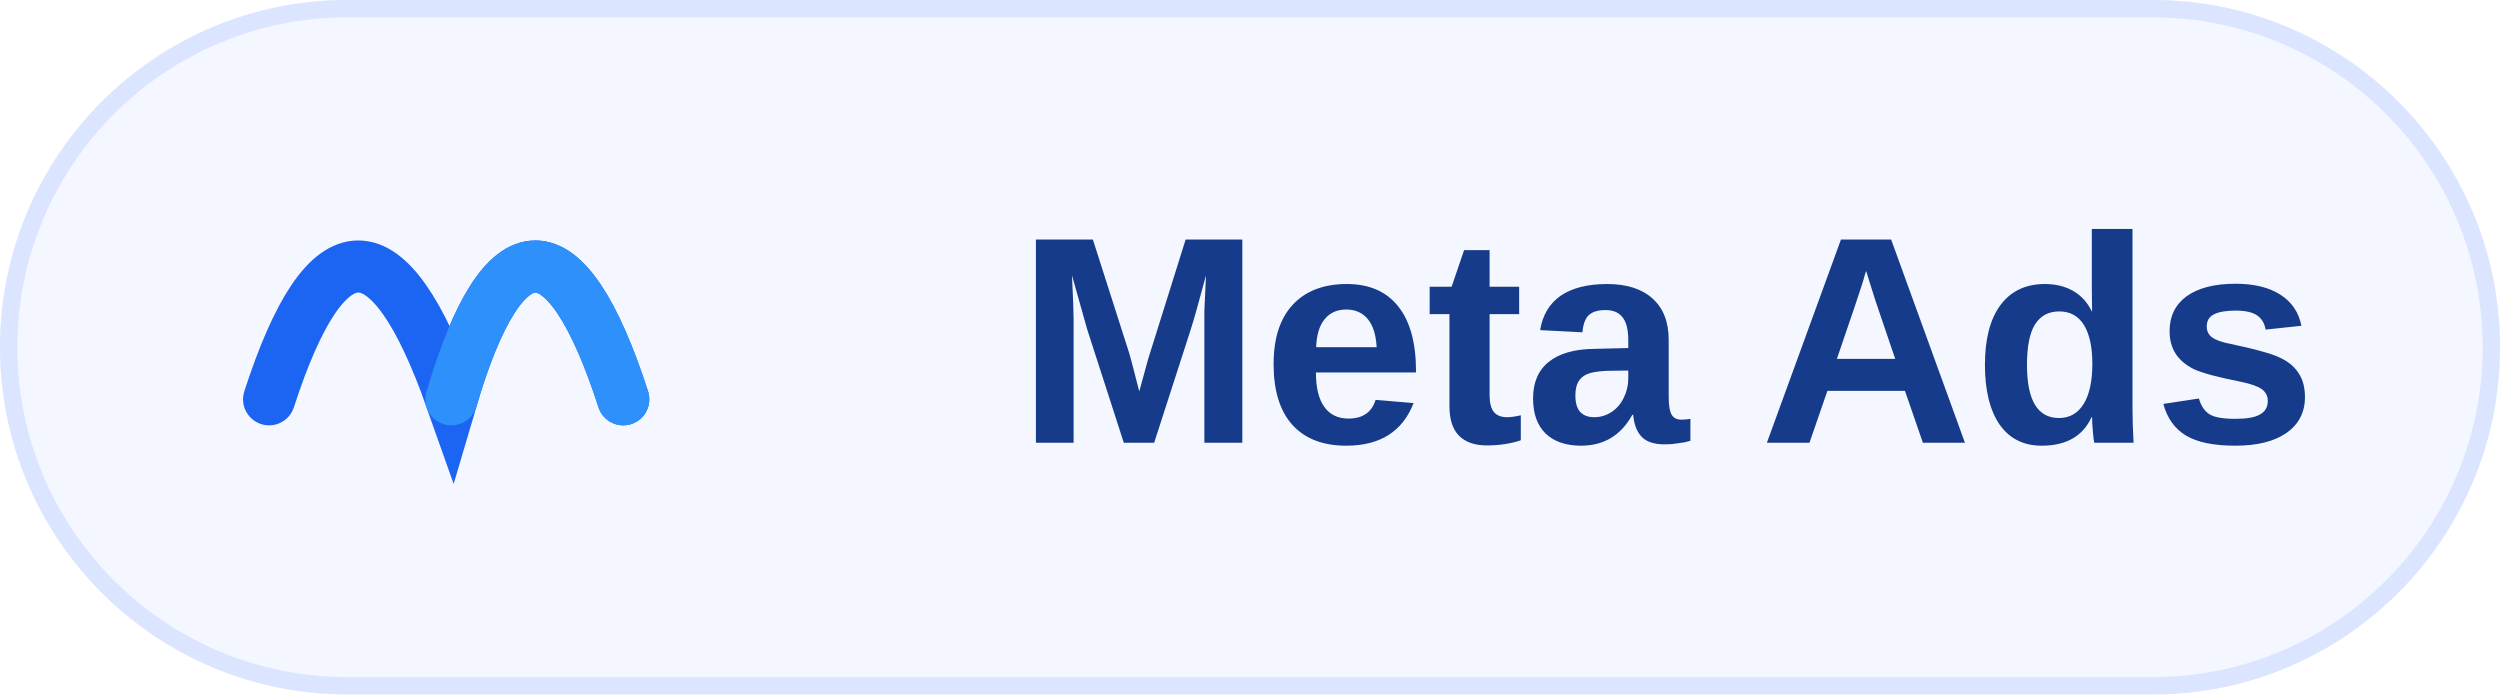
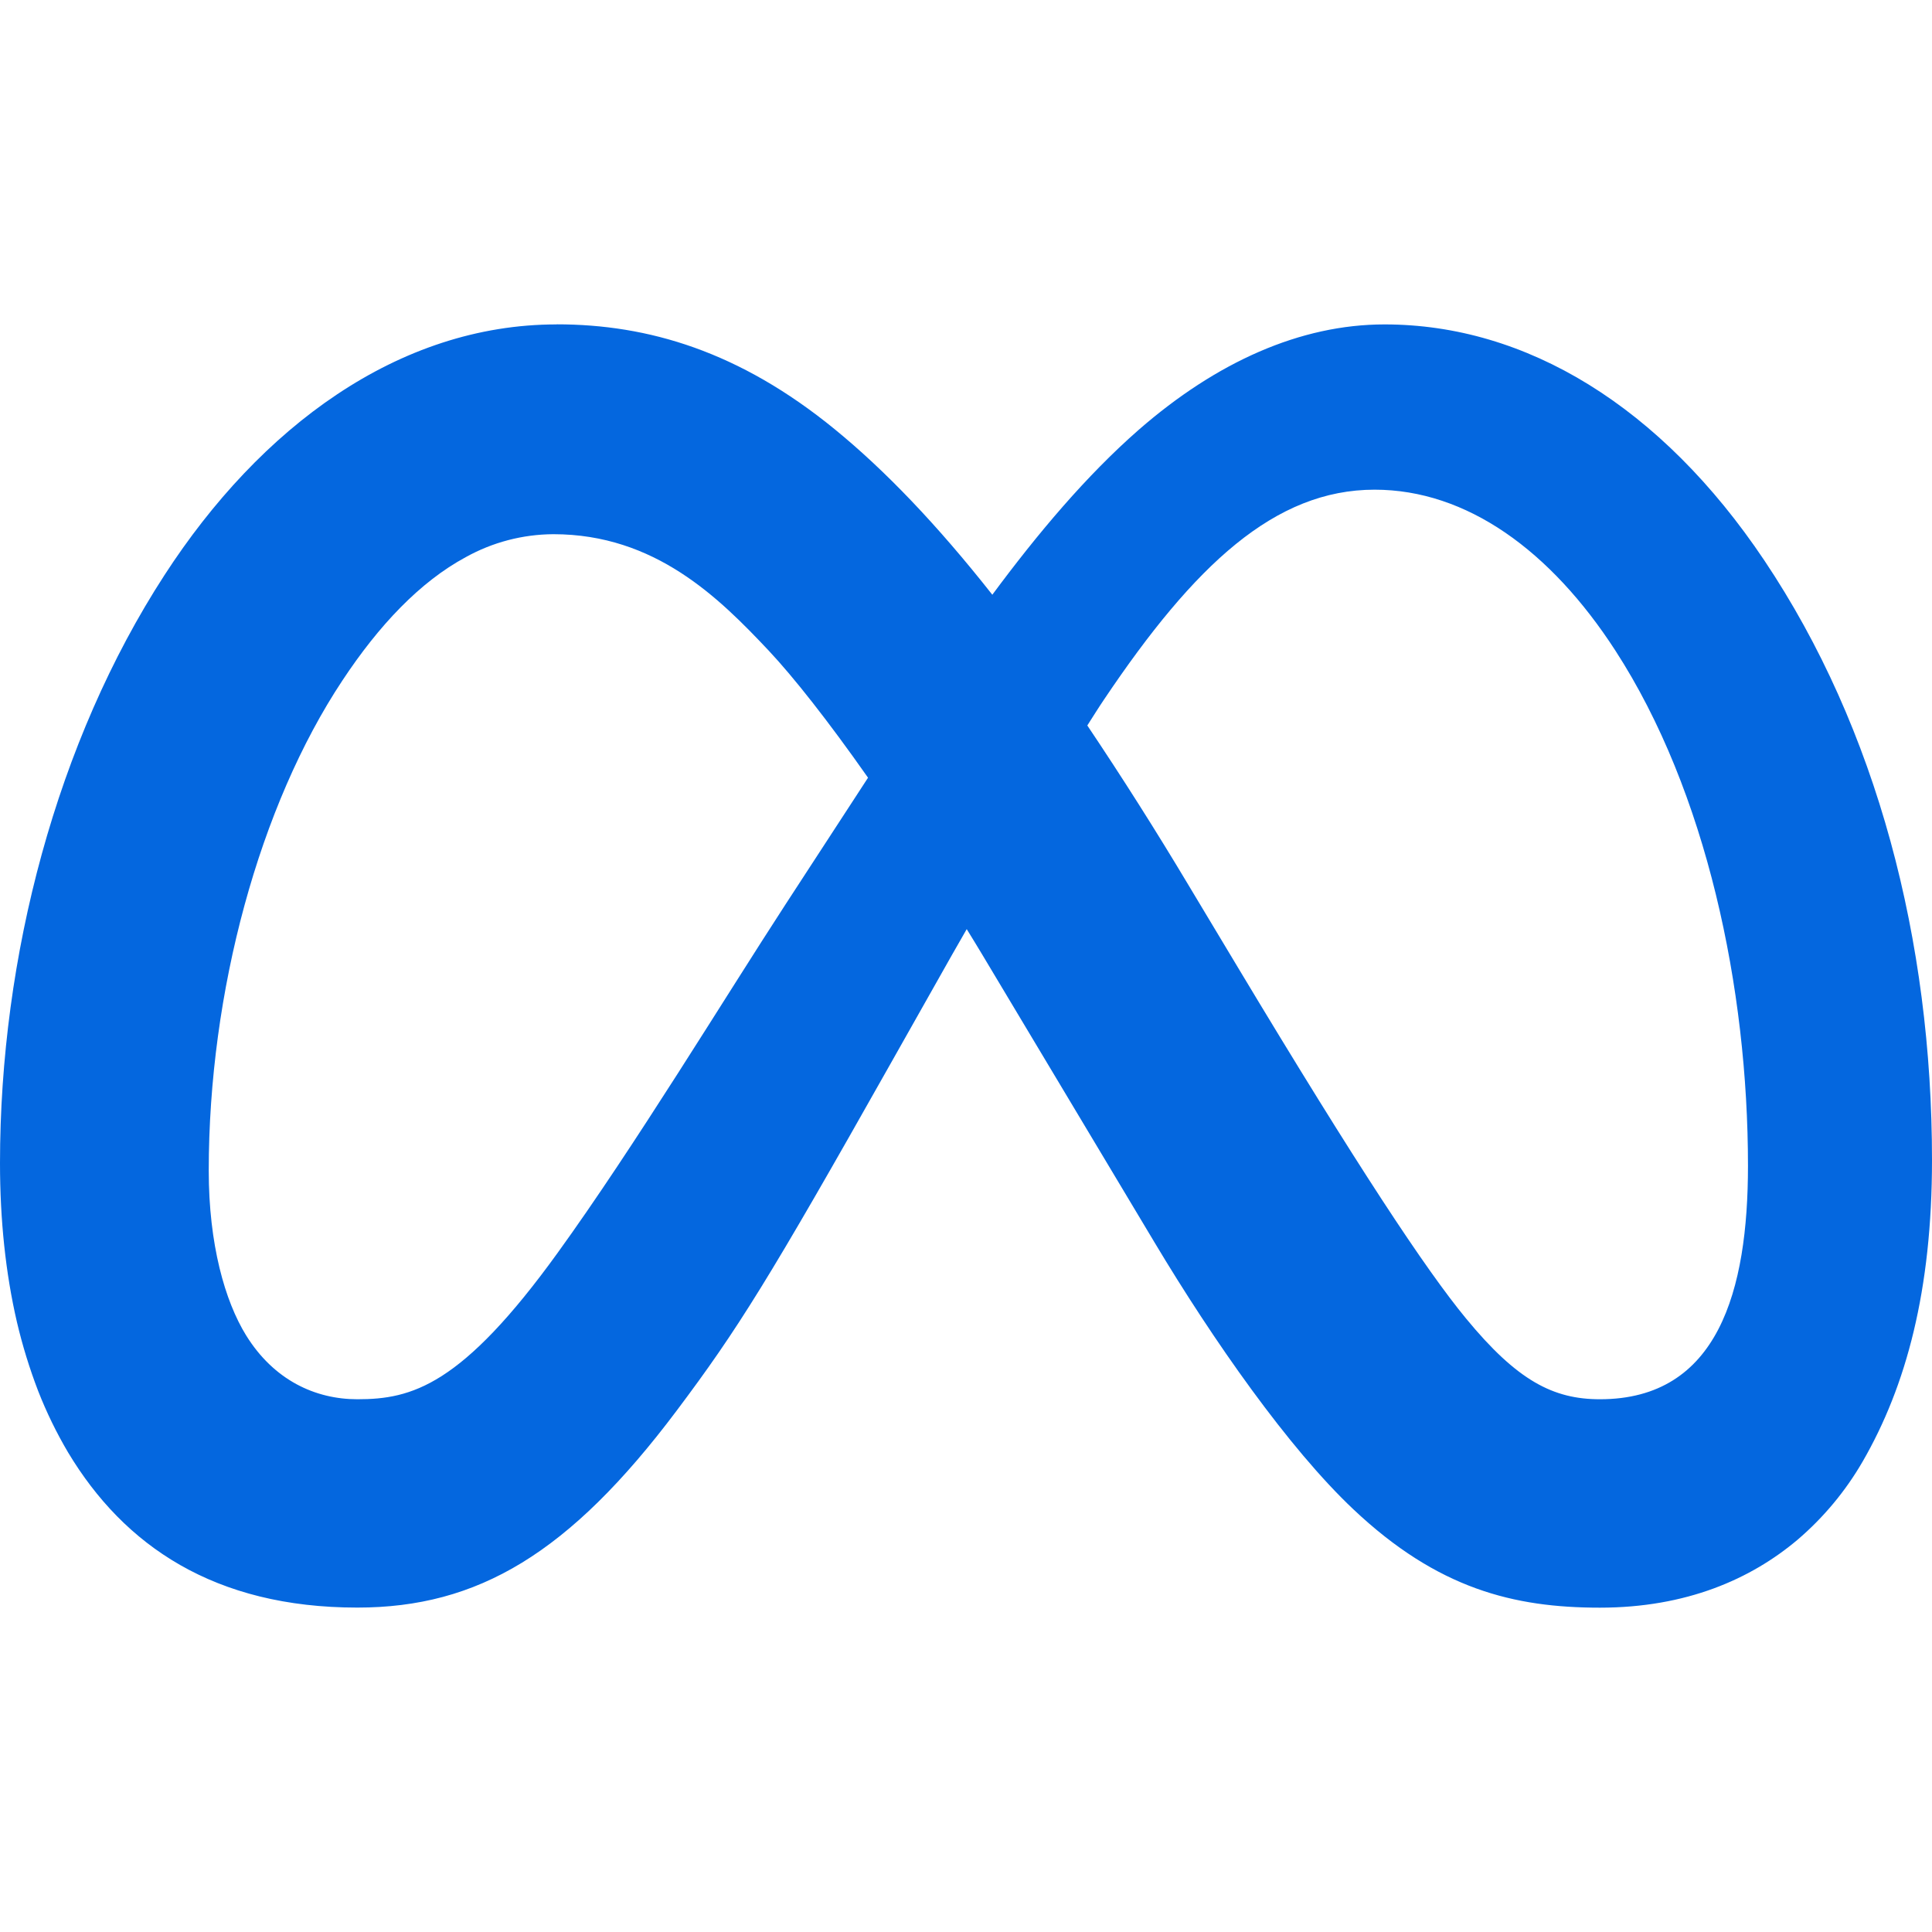
- <svg xmlns="http://www.w3.org/2000/svg" width="144" height="40" viewBox="0 0 144 40" role="img" aria-labelledby="title">
-   <rect width="144" height="40" rx="20" fill="#f4f7ff" />
-   <rect x="0.5" y="0.5" width="143" height="39" rx="19.5" fill="none" stroke="#dce5ff" />
-   <g transform="translate(14 9)" fill="none" stroke-linecap="round" stroke-width="3">
-     <path d="M1.5 14C4.8 3.8 8.4 3.8 12 14c3-10.2 6.6-10.2 9.9 0" stroke="#1c64f2" />
-     <path d="M12 14c3-10.2 6.6-10.2 9.9 0" stroke="#2e90fa" />
-   </g>
-   <text x="96" y="25.5" text-anchor="middle" font-family="Arial, Helvetica, sans-serif" font-size="17" font-weight="700" fill="#153b8a">Meta Ads</text>
+ <svg xmlns="http://www.w3.org/2000/svg" fill="#0467DF" role="img" viewBox="0 0 24 24">
+   <path d="M6.915 4.03c-1.968 0-3.683 1.28-4.871 3.113C.704 9.208 0 11.883 0 14.449c0 .706.07 1.369.21 1.973a6.624 6.624 0 0 0 .265.86 5.297 5.297 0 0 0 .371.761c.696 1.159 1.818 1.927 3.593 1.927 1.497 0 2.633-.671 3.965-2.444.76-1.012 1.144-1.626 2.663-4.32l.756-1.339.186-.325c.061.1.121.196.183.3l2.152 3.595c.724 1.21 1.665 2.556 2.47 3.314 1.046.987 1.992 1.22 3.06 1.22 1.075 0 1.876-.355 2.455-.843a3.743 3.743 0 0 0 .81-.973c.542-.939.861-2.127.861-3.745 0-2.72-.681-5.357-2.084-7.45-1.282-1.912-2.957-2.93-4.716-2.93-1.047 0-2.088.467-3.053 1.308-.652.57-1.257 1.29-1.82 2.05-.69-.875-1.335-1.547-1.958-2.056-1.182-.966-2.315-1.303-3.454-1.303zm10.16 2.053c1.147 0 2.188.758 2.992 1.999 1.132 1.748 1.647 4.195 1.647 6.4 0 1.548-.368 2.9-1.839 2.9-.58 0-1.027-.23-1.664-1.004-.496-.601-1.343-1.878-2.832-4.358l-.617-1.028a44.908 44.908 0 0 0-1.255-1.98c.07-.109.141-.224.211-.327 1.12-1.667 2.118-2.602 3.358-2.602zm-10.201.553c1.265 0 2.058.791 2.675 1.446.307.327.737.871 1.234 1.579l-1.02 1.566c-.757 1.163-1.882 3.017-2.837 4.338-1.191 1.649-1.81 1.817-2.486 1.817-.524 0-1.038-.237-1.383-.794-.263-.426-.464-1.13-.464-2.046 0-2.221.63-4.535 1.66-6.088.454-.687.964-1.226 1.533-1.533a2.264 2.264 0 0 1 1.088-.285z" />
</svg>
